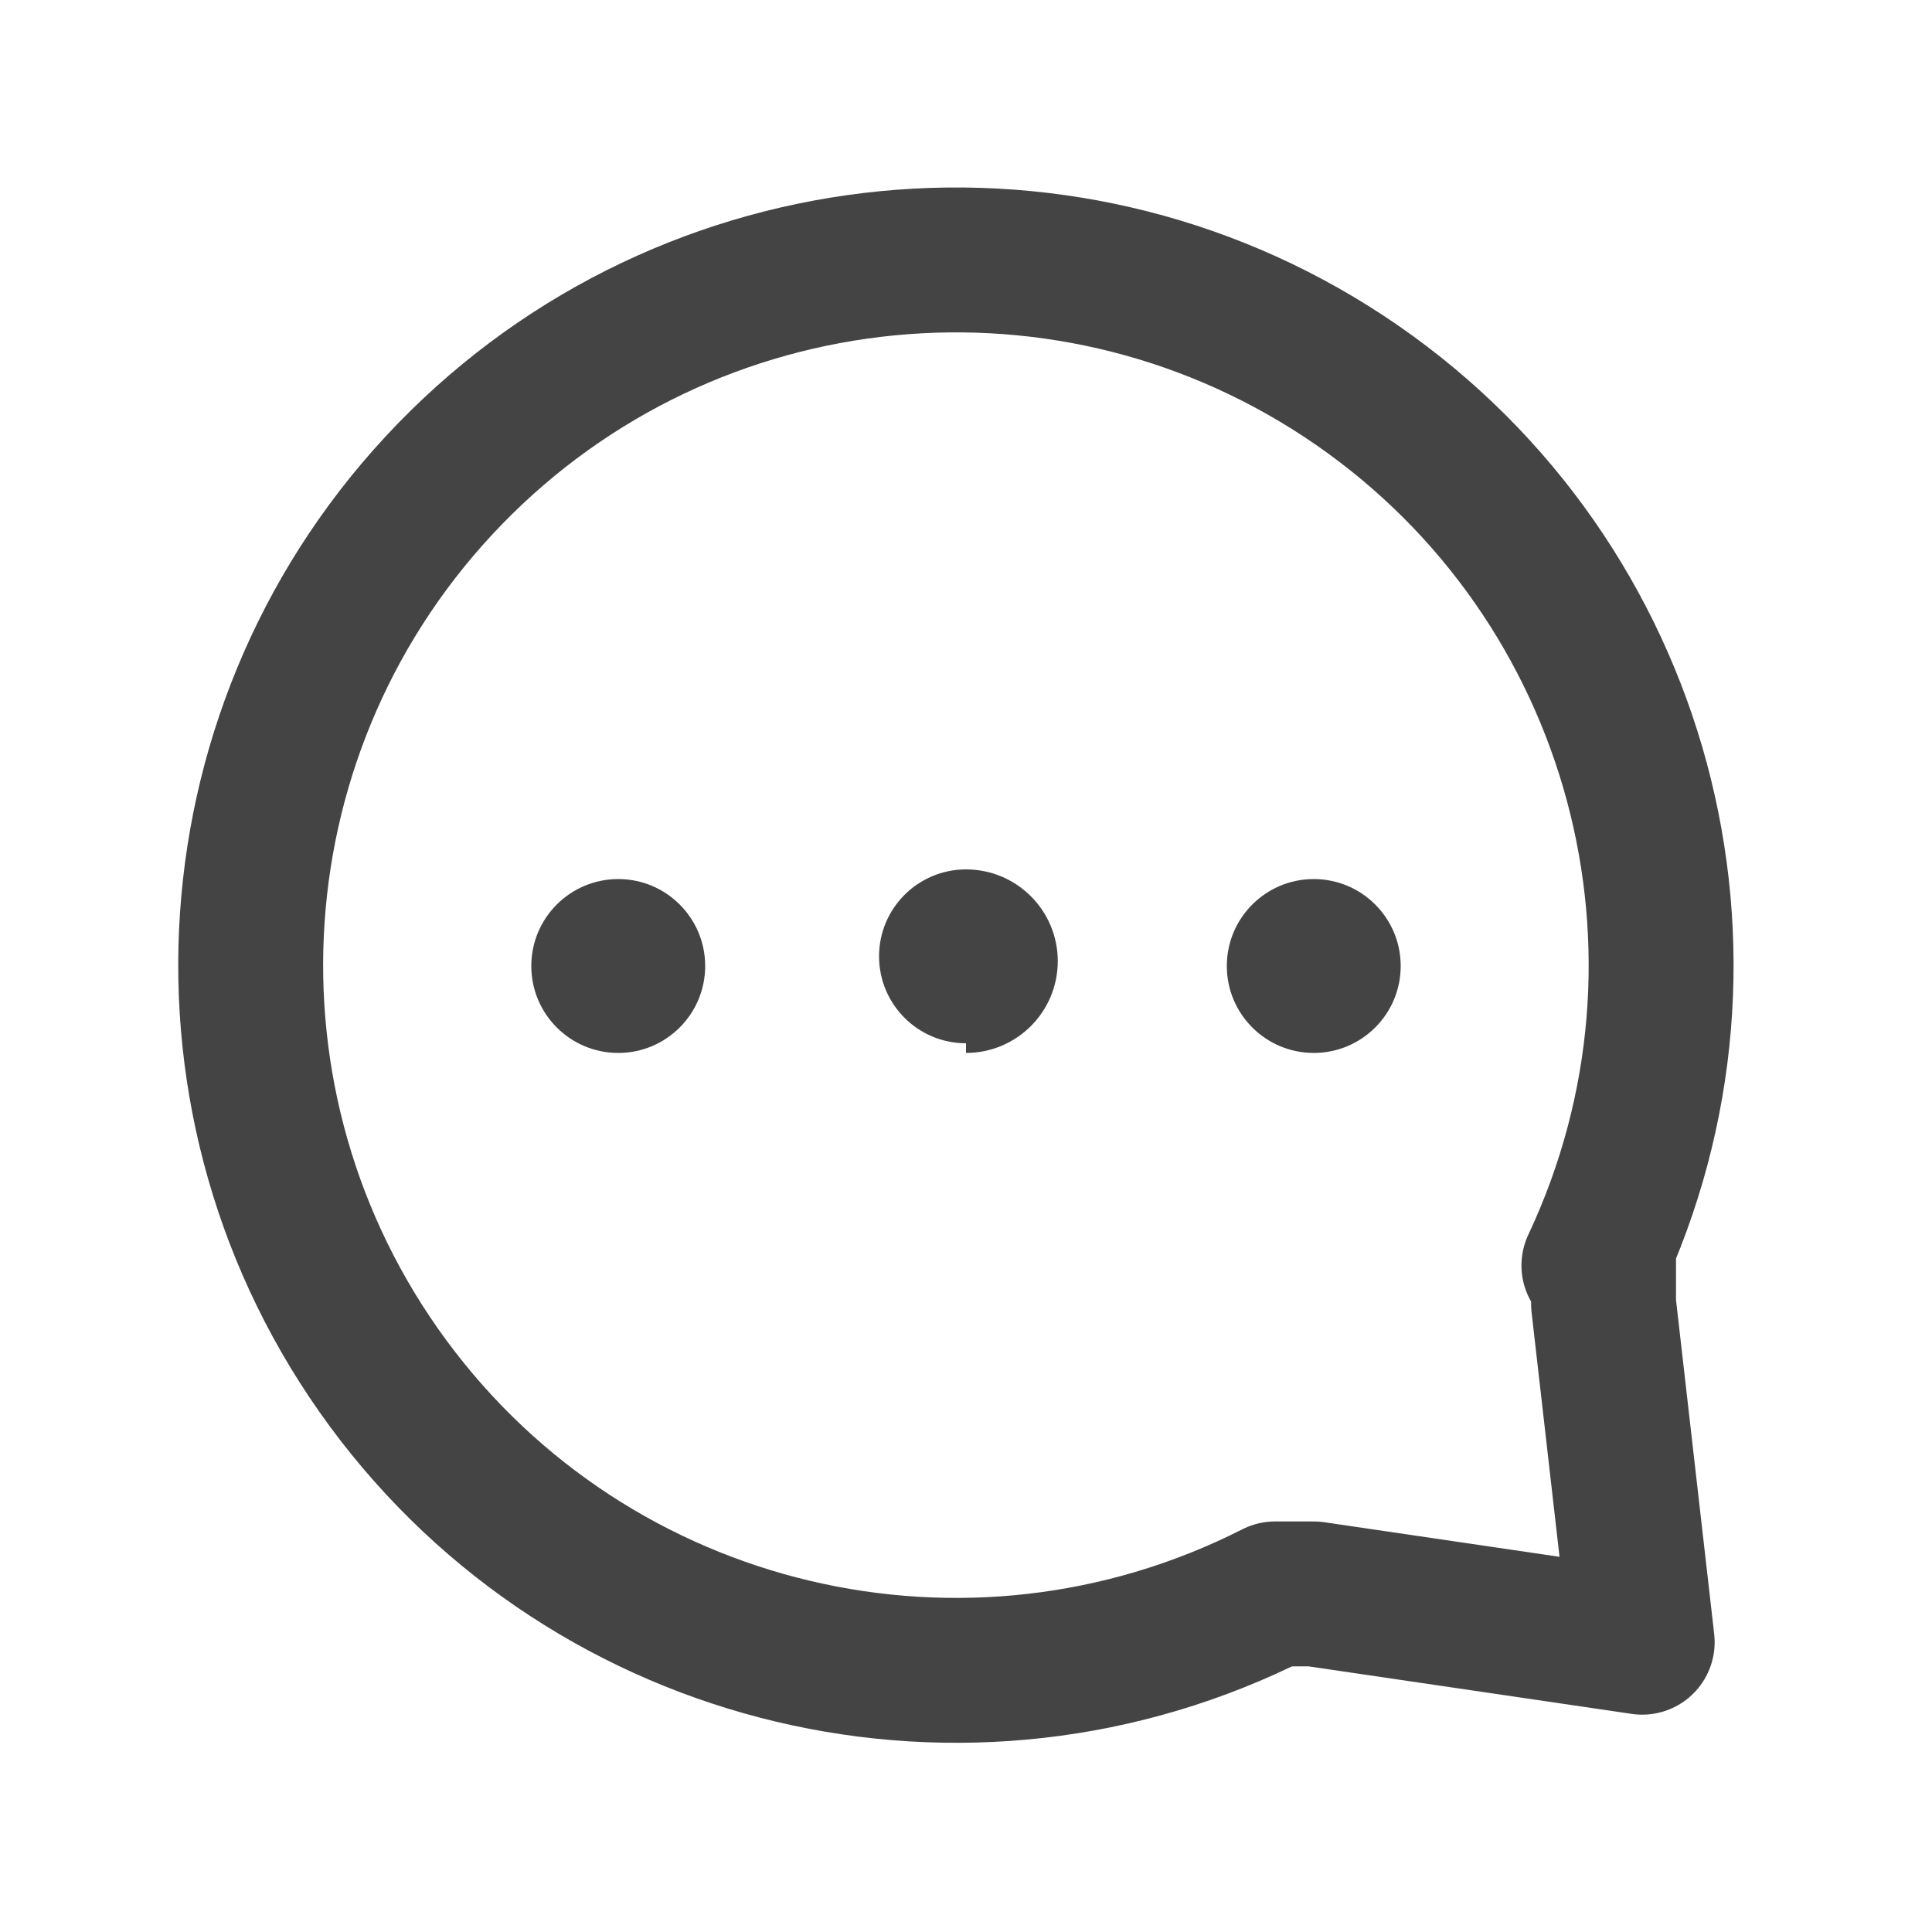
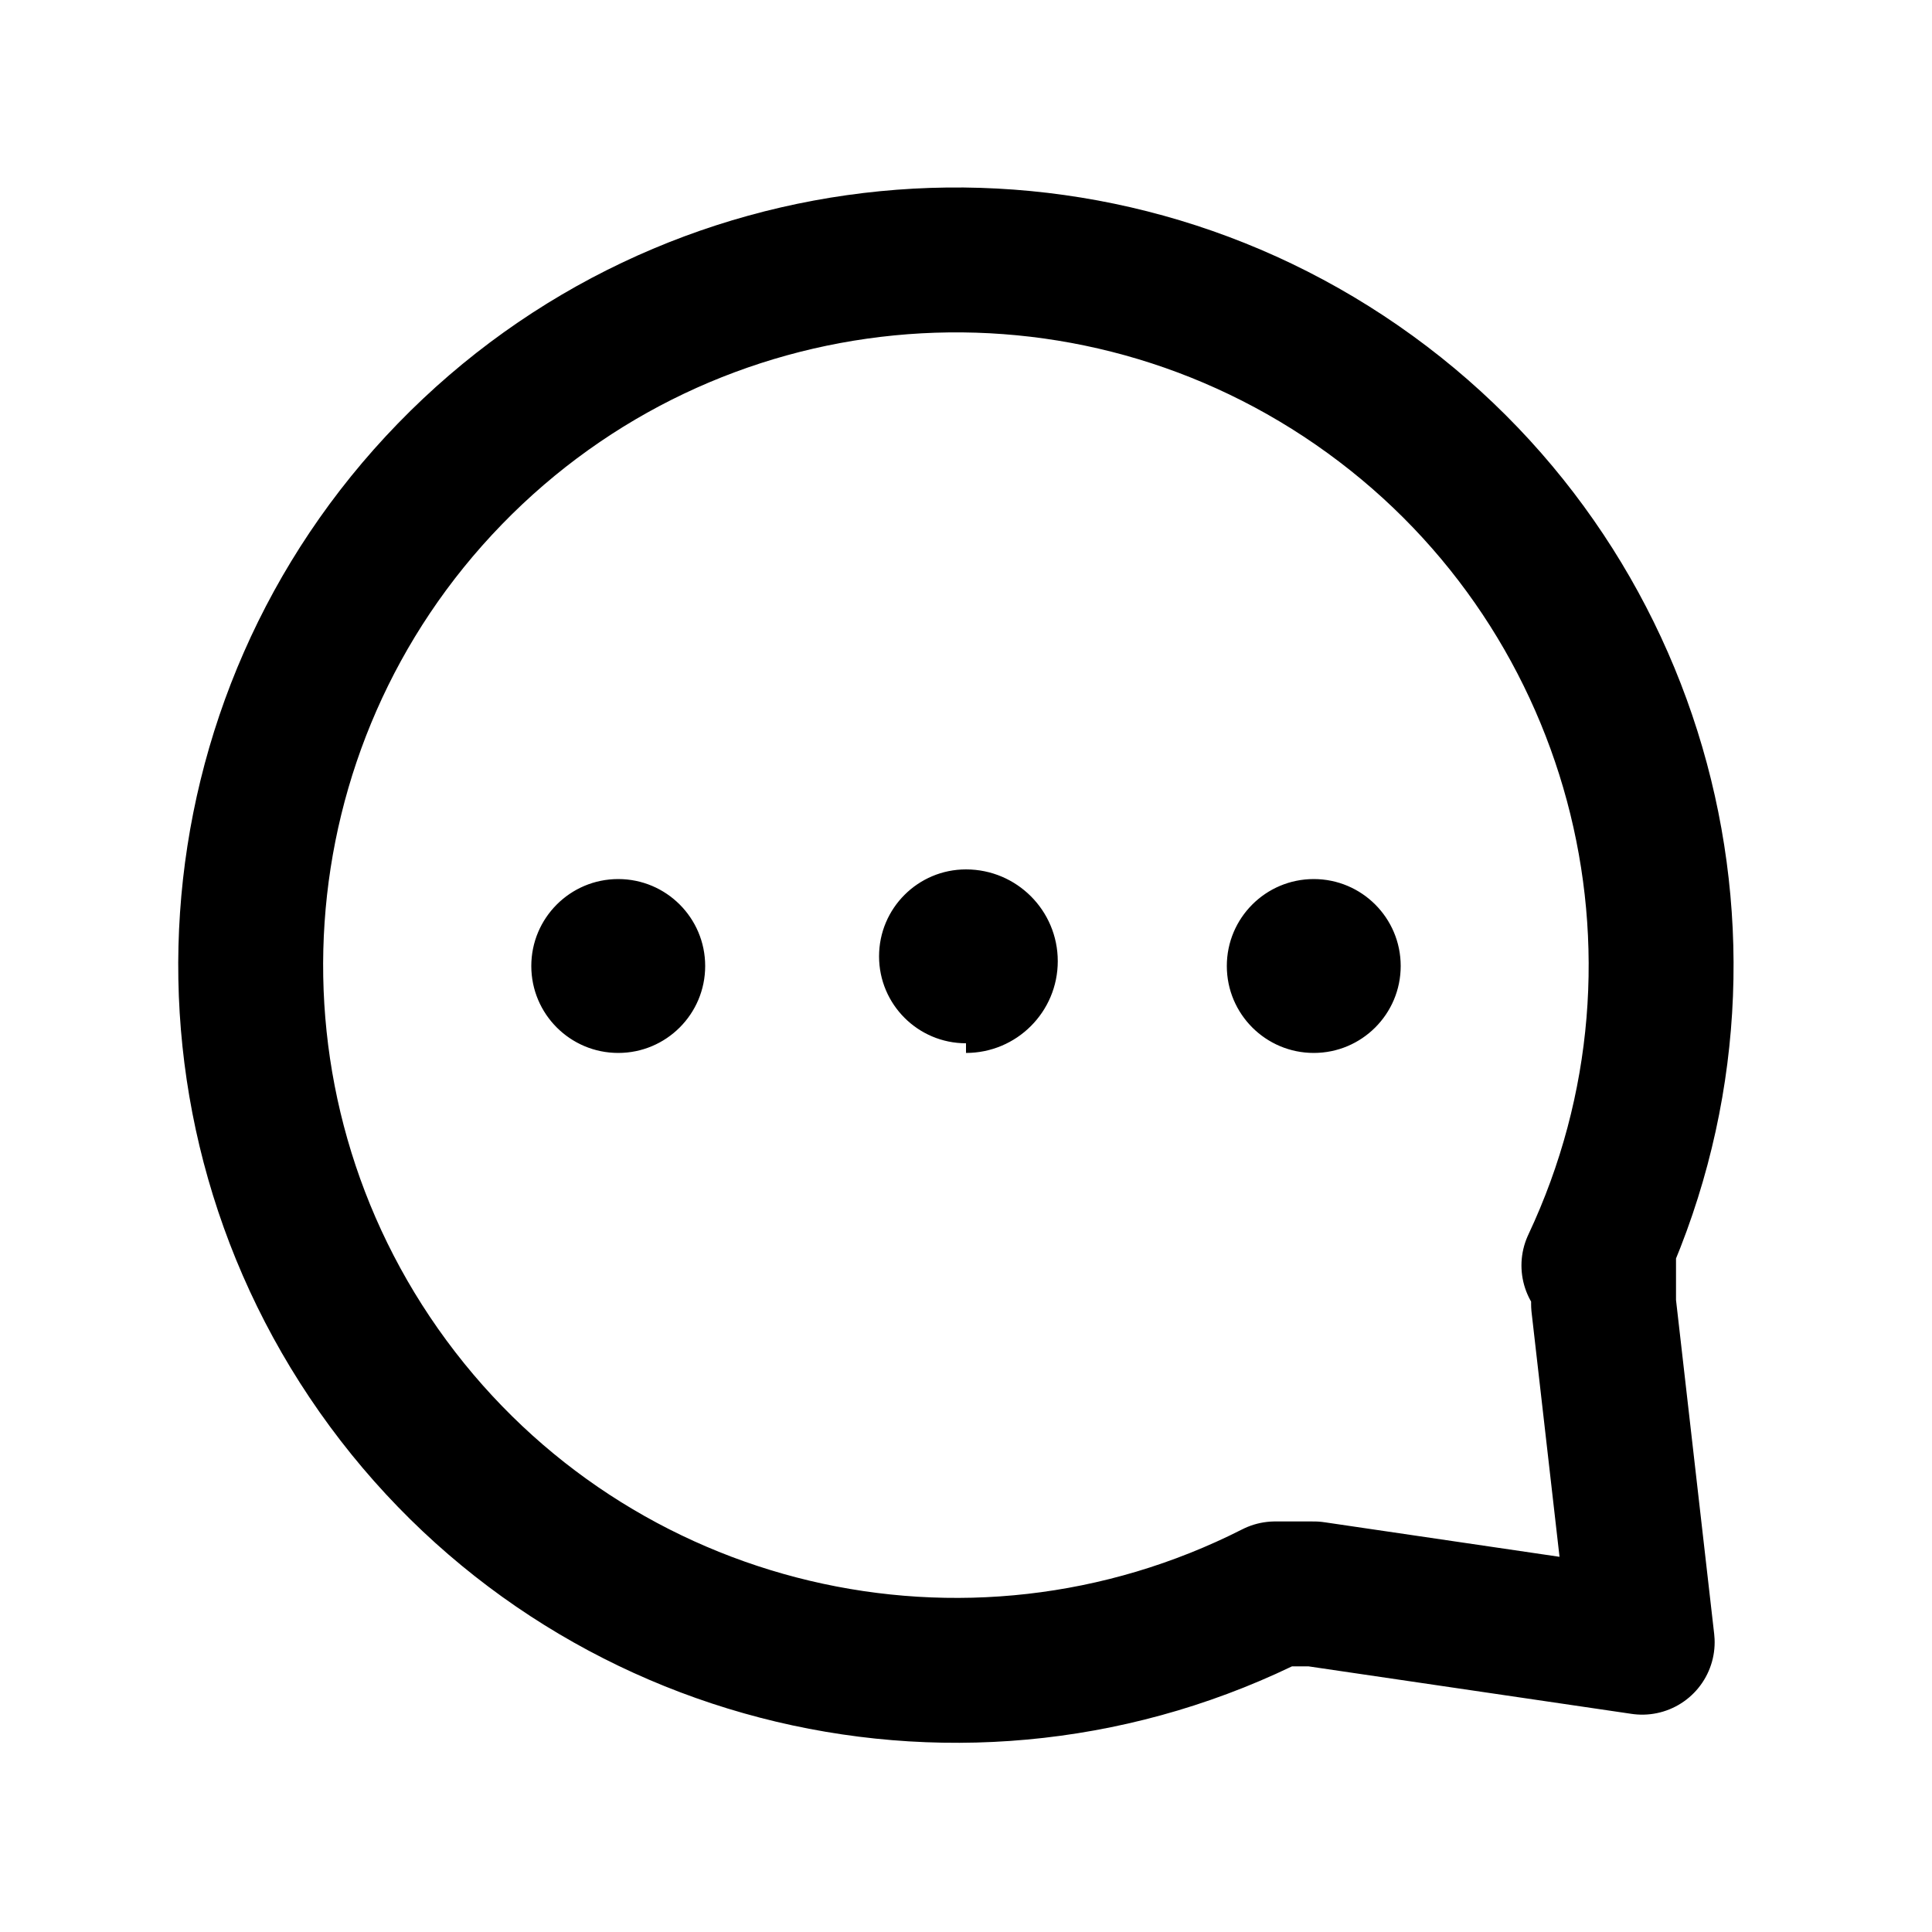
<svg xmlns="http://www.w3.org/2000/svg" data-license="Apache License 2.0" data-source="Knowit" viewBox="0 0 20 20">
-   <path fill="#444" d="M6.4 10.9a.9.9 0 1 0 0-1.8.9.9 0 0 0 0 1.8Zm3.6 0A.9.9 0 1 0 10 9a.9.9 0 0 0 0 1.8Zm3.6 0a.9.9 0 1 0 0-1.8.9.9 0 0 0 0 1.8Z" />
-   <path stroke="#444" fill="none" stroke-linecap="round" stroke-linejoin="round" stroke-width="1.5" d="M16.6 13v.5L17 17l-3.4-.5h-.4a7.3 7.3 0 1 1 3.3-3.4Z" />
+   <path fill="currentColor" d="M6.4 10.9a.9.9 0 1 0 0-1.8.9.9 0 0 0 0 1.8Zm3.6 0A.9.9 0 1 0 10 9a.9.9 0 0 0 0 1.8Zm3.6 0a.9.9 0 1 0 0-1.8.9.9 0 0 0 0 1.8Z" />
+   <path stroke="currentColor" fill="none" stroke-linecap="round" stroke-linejoin="round" stroke-width="1.5" d="M16.6 13v.5L17 17l-3.4-.5h-.4a7.3 7.3 0 1 1 3.3-3.4Z" />
</svg>
